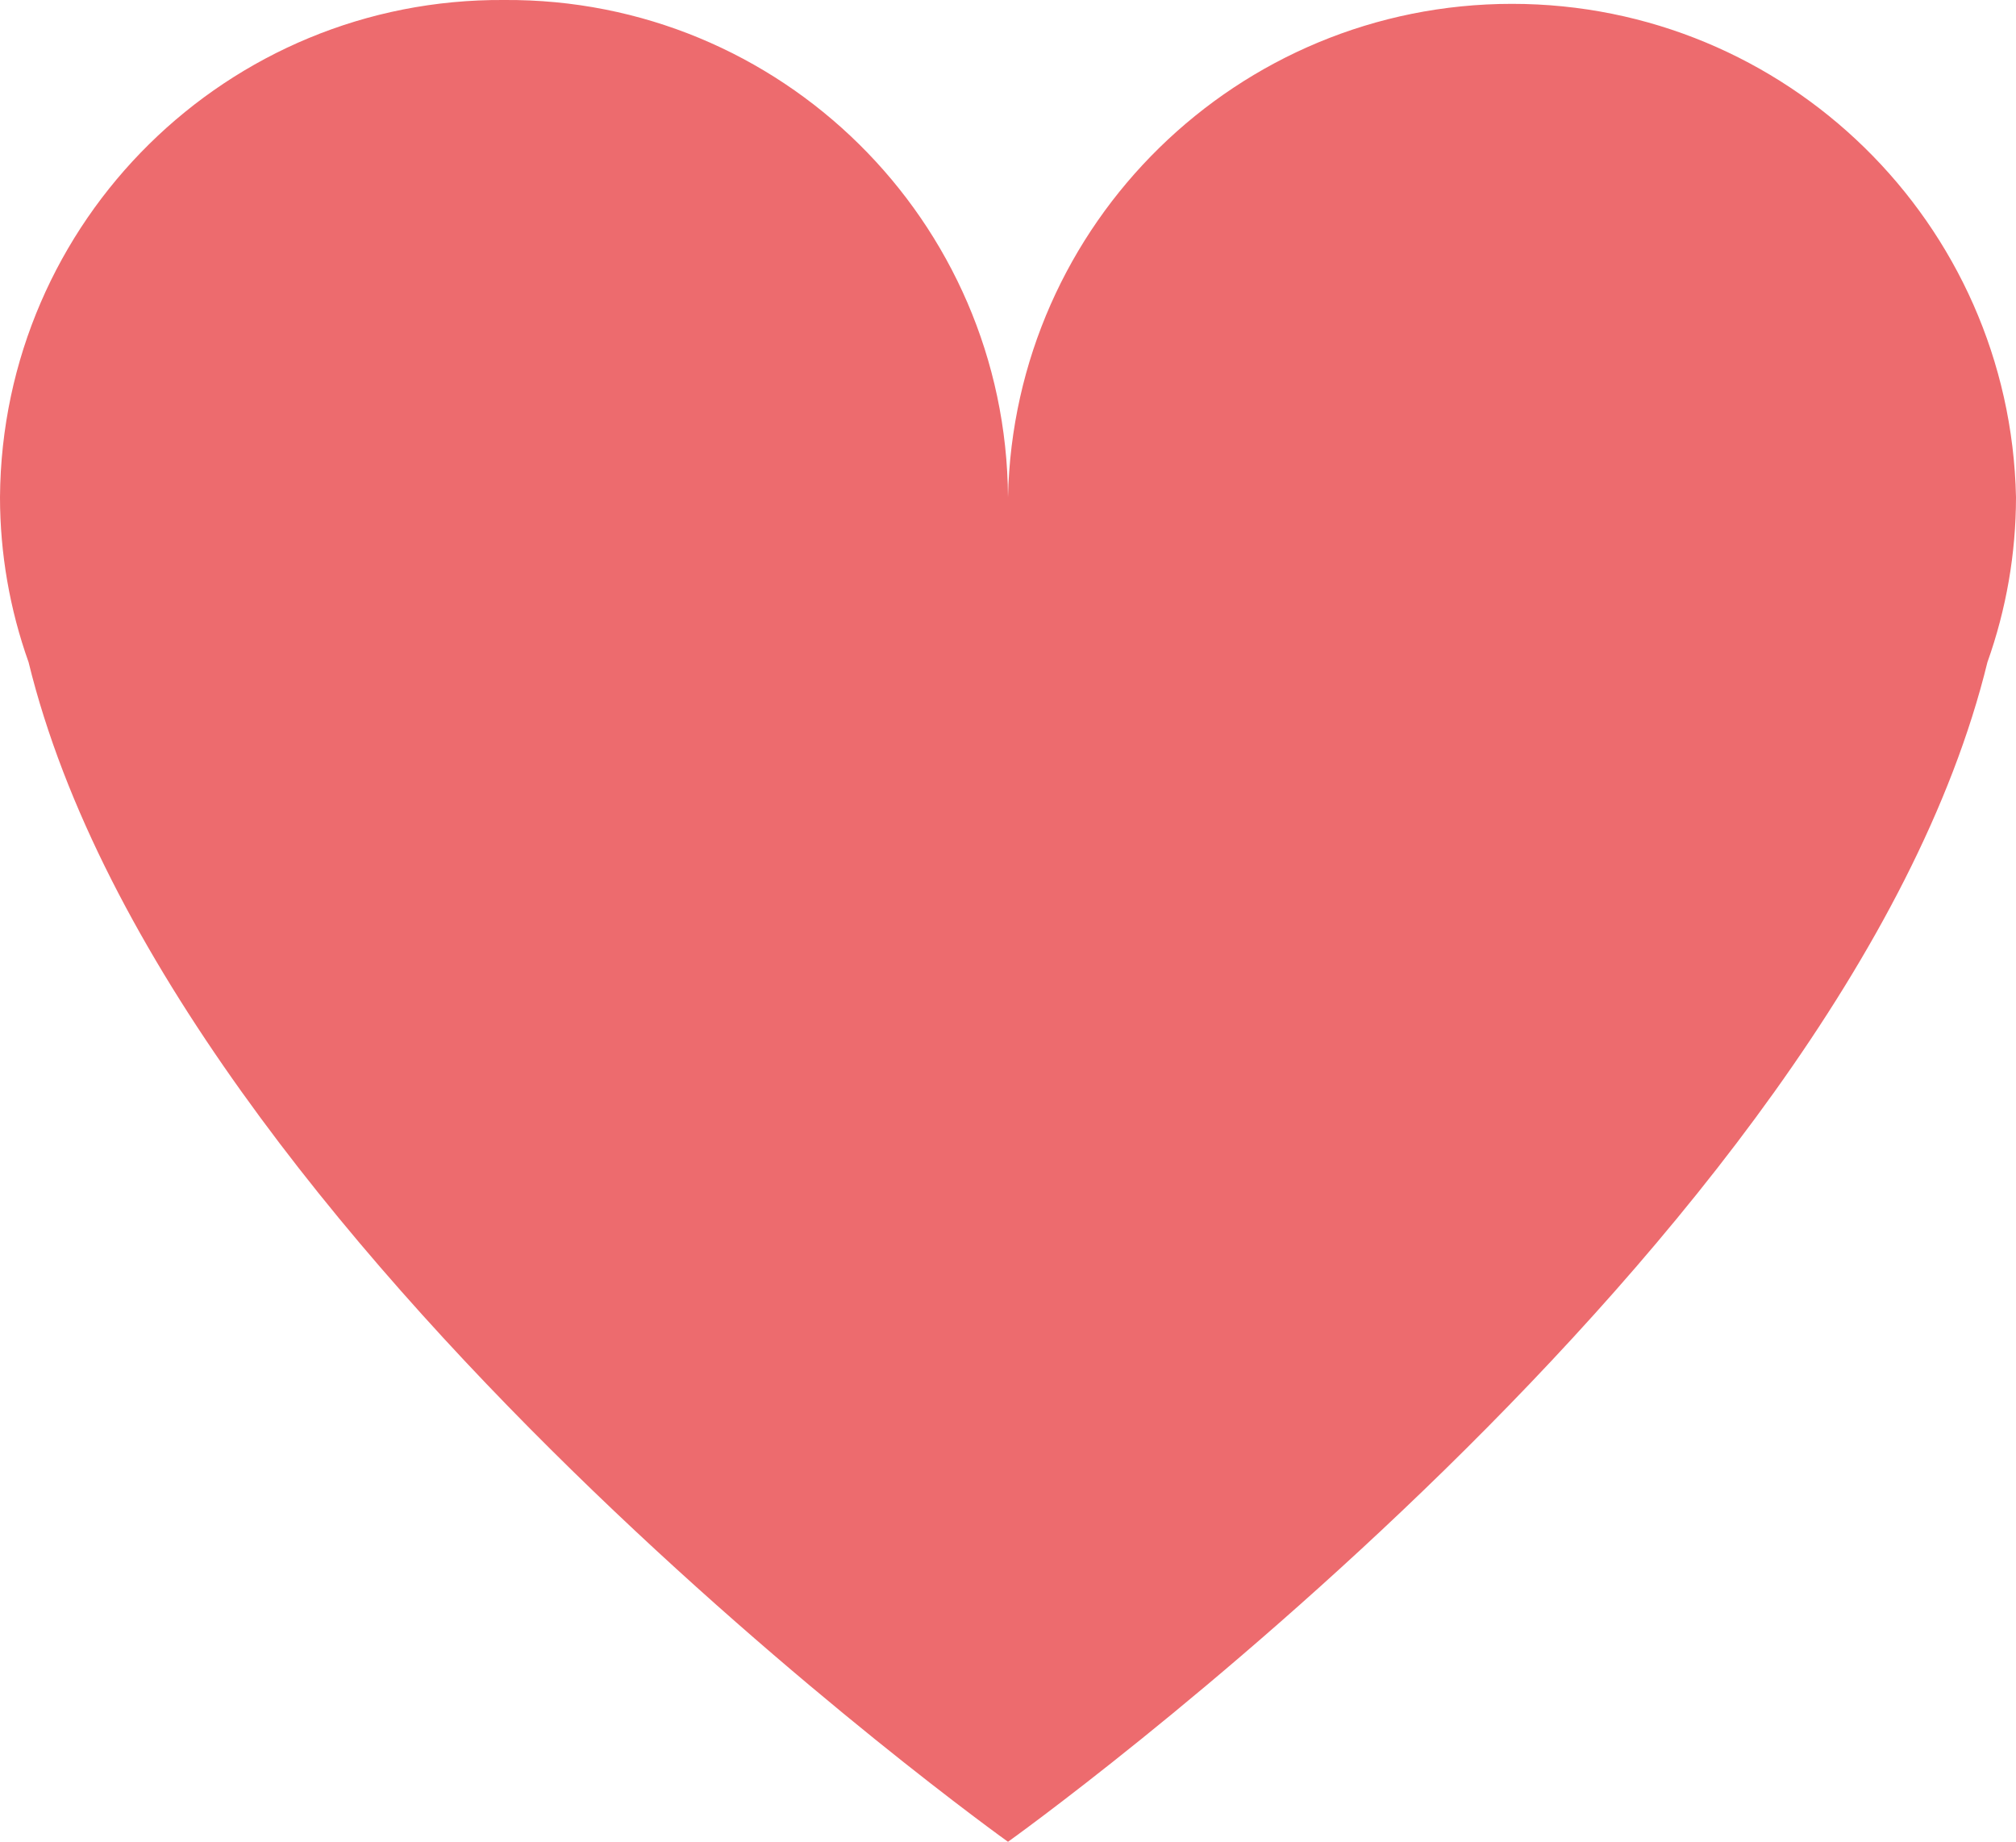
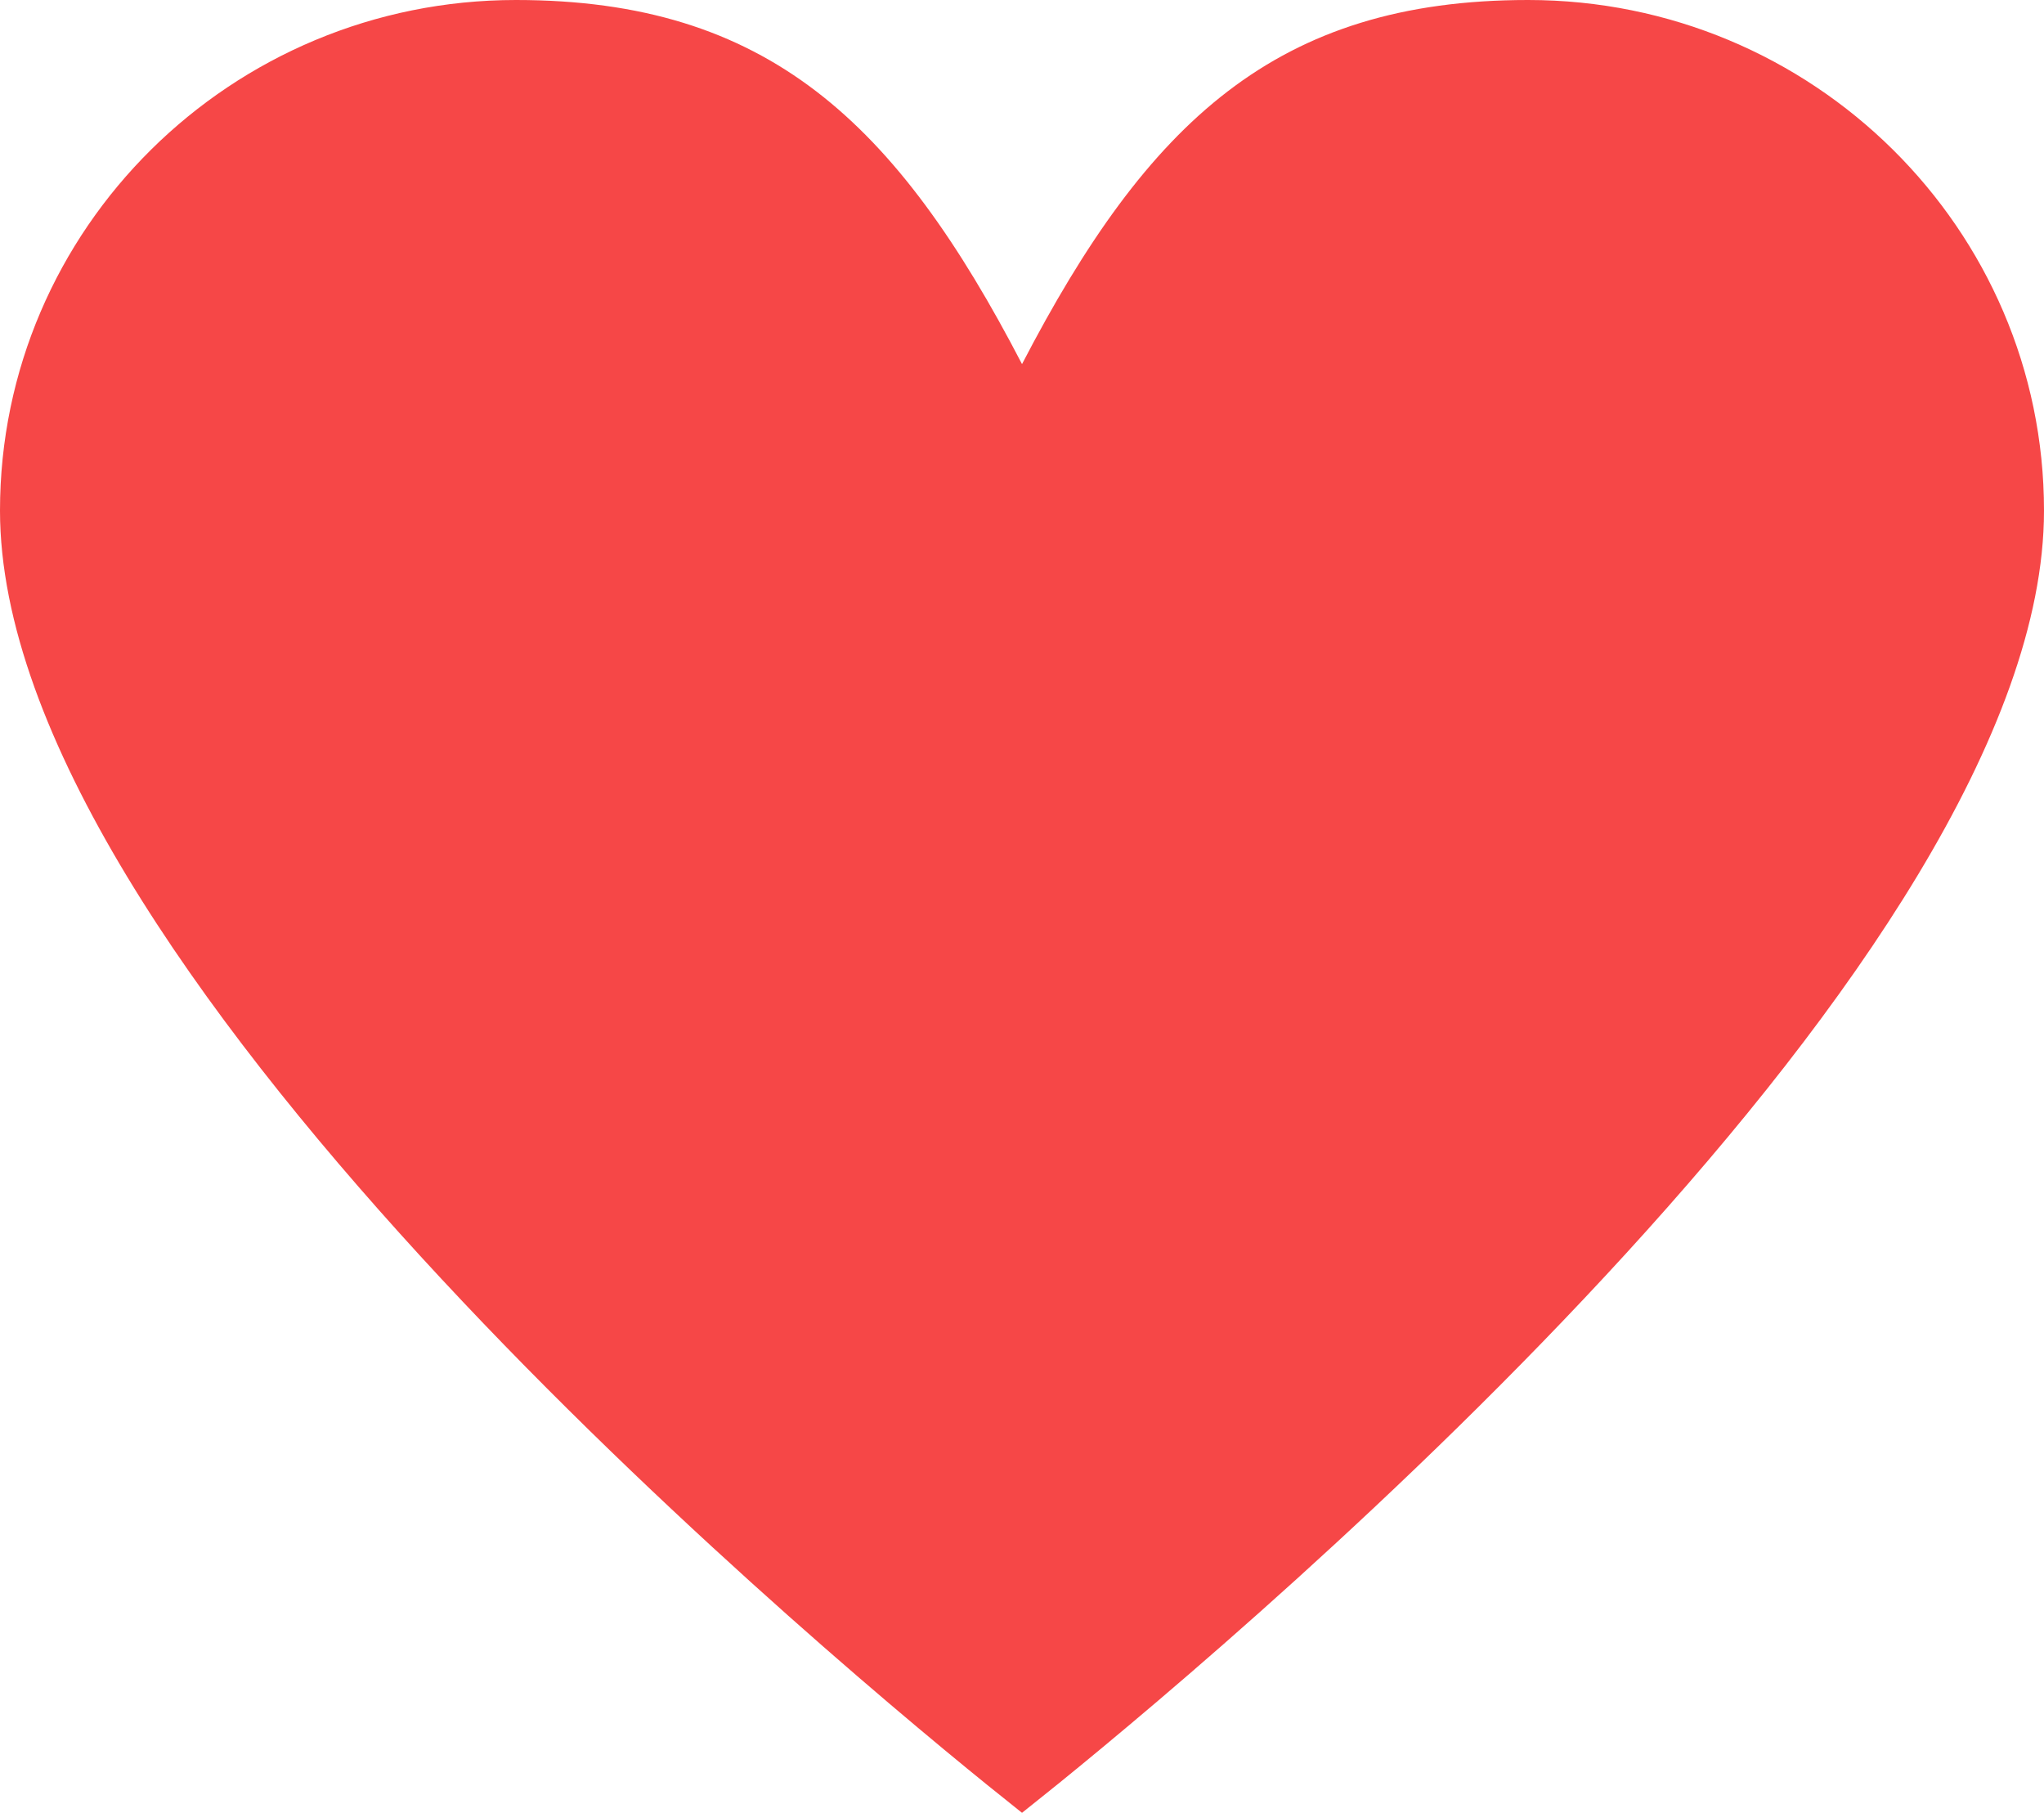
- <svg xmlns="http://www.w3.org/2000/svg" viewBox="0 0 86.7 79.2">
+ <svg xmlns="http://www.w3.org/2000/svg" id="Layer_2" data-name="Layer 2" viewBox="0 0 575.43 510.24">
  <defs>
-     <style>.cls-1{fill:#ed6b6e;}</style>
+     <style>.cls-1{fill:#F64747;}</style>
  </defs>
-   <g id="Layer_2" data-name="Layer 2">
-     <g id="Layer_2-2" data-name="Layer 2">
-       <path class="cls-1" d="M86.7,21.38a21.68,21.68,0,0,0-43.35,0A21.52,21.52,0,0,0,21.68,0,21.53,21.53,0,0,0,0,21.38a21.19,21.19,0,0,0,1.23,7.1c6.12,25,42.12,50.72,42.12,50.72s36-25.71,42.12-50.72A21.19,21.19,0,0,0,86.7,21.38Z" />
-     </g>
-   </g>
+   <path id="Health" class="cls-1" d="M430.19,0C359.41,0,323.11,34.3,287.72,102.48,252.32,34.3,216,0,145.24,0,65.08,0,0,64.36,0,143.71,0,269.52,222.82,457.77,278.05,502.49c2.72,2.2,9.67,7.75,9.67,7.75s7.33-5.85,10.34-8.29C354.41,456.25,575.43,269,575.43,143.71,575.43,64.36,510.35,0,430.19,0Z" />
</svg>
